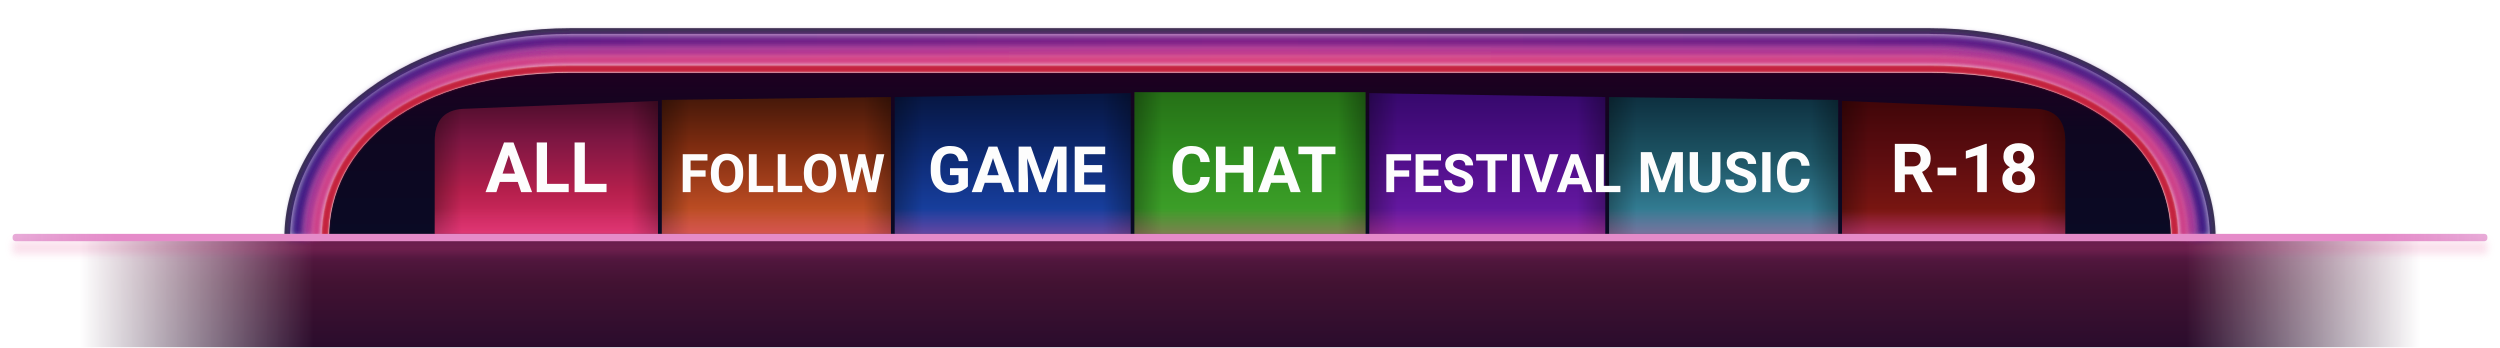
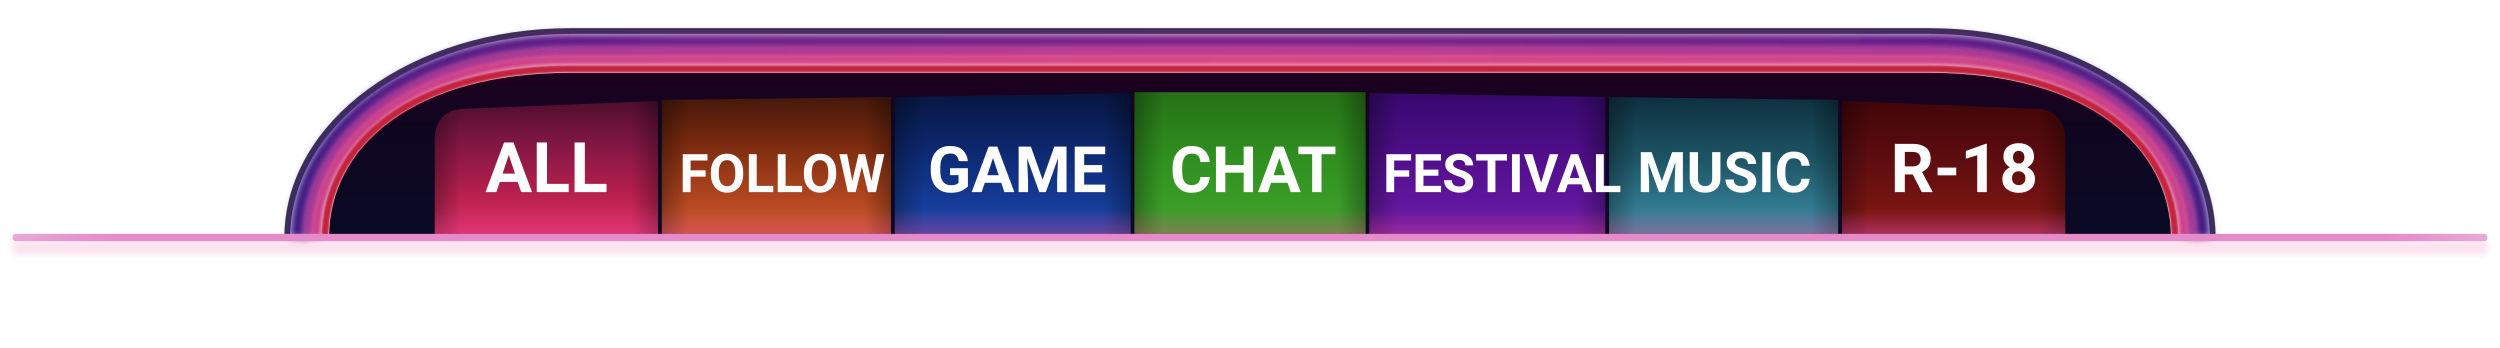
- <svg xmlns="http://www.w3.org/2000/svg" viewBox="32 0 2576 358" role="img" aria-hidden="true">
+ <svg xmlns="http://www.w3.org/2000/svg" viewBox="32 0 2576 358" role="img" aria-label="ALL FOLLOW GAME CHAT FESTIVAL MUSIC R-18">
  <defs>
    <filter id="f4" x="-2%" y="-60%" width="104%" height="220%">
      <feGaussianBlur stdDeviation="4" />
    </filter>
    <filter id="f3" x="-2%" y="-60%" width="104%" height="220%">
      <feGaussianBlur stdDeviation="2.6" />
    </filter>
    <filter id="f1" x="-2%" y="-60%" width="104%" height="220%">
      <feGaussianBlur stdDeviation="1.3" />
    </filter>
    <filter id="f08">
      <feGaussianBlur stdDeviation=".7" />
+     </filter>
+     <filter id="ft">
+       <feGaussianBlur stdDeviation=".55" />
    </filter>
    <linearGradient id="gp" gradientUnits="userSpaceOnUse" x1="328" x2="2312">
      <stop offset="0" stop-color="#3c1a84" />
      <stop offset=".2" stop-color="#6a2088" />
      <stop offset=".5" stop-color="#7c2288" />
      <stop offset=".8" stop-color="#6a2088" />
      <stop offset="1" stop-color="#3c1a84" />
    </linearGradient>
    <linearGradient id="gm" gradientUnits="userSpaceOnUse" x1="328" x2="2312">
      <stop offset="0" stop-color="#a02a90" />
      <stop offset=".5" stop-color="#b82c88" />
      <stop offset="1" stop-color="#a02a90" />
    </linearGradient>
    <linearGradient id="gk" gradientUnits="userSpaceOnUse" x1="328" x2="2312">
      <stop offset="0" stop-color="#cc3a86" />
      <stop offset=".5" stop-color="#d8407e" />
      <stop offset="1" stop-color="#cc3a86" />
    </linearGradient>
    <linearGradient id="in" x1="0" y1="0" x2="0" y2="1">
      <stop offset="0" stop-color="#1e0020" />
      <stop offset=".35" stop-color="#0e0620" />
      <stop offset="1" stop-color="#0a0a24" />
    </linearGradient>
    <linearGradient id="side" x1="0" x2="1">
      <stop offset="0" stop-color="#000" stop-opacity=".3" />
      <stop offset=".12" stop-color="#000" stop-opacity="0" />
      <stop offset=".88" stop-color="#000" stop-opacity="0" />
      <stop offset="1" stop-color="#000" stop-opacity=".3" />
    </linearGradient>
    <linearGradient id="glow" x1="0" y1="0" x2="0" y2="1">
      <stop offset="0" stop-color="#e2428a" stop-opacity="0" />
      <stop offset="1" stop-color="#e2428a" stop-opacity=".38" />
    </linearGradient>
    <linearGradient id="ln" x1="0" x2="1">
      <stop offset="0" stop-color="#d878c0" stop-opacity=".55" />
      <stop offset=".05" stop-color="#e58bc9" />
      <stop offset=".95" stop-color="#e58bc9" />
      <stop offset="1" stop-color="#d878c0" stop-opacity=".55" />
    </linearGradient>
-     <linearGradient id="un" x1="0" y1="0" x2="0" y2="1">
-       <stop offset="0" stop-color="#5c1a46" />
-       <stop offset=".4" stop-color="#421232" />
-       <stop offset="1" stop-color="#2a0c2c" />
-     </linearGradient>
-     <linearGradient id="fade" x1="0" x2="1">
-       <stop offset="0" stop-color="#fff" stop-opacity="0" />
-       <stop offset=".1" stop-color="#fff" />
-       <stop offset=".9" stop-color="#fff" />
-       <stop offset="1" stop-color="#fff" stop-opacity="0" />
-     </linearGradient>
-     <mask id="mk">
-       <rect x="100" y="248" width="2440" height="110" fill="url(#fade)" />
-     </mask>
    <linearGradient id="t0" x1="0" y1="0" x2="0" y2="1">
      <stop offset="0" stop-color="#3e0a24" />
      <stop offset="0.35" stop-color="#7c1642" />
      <stop offset="0.7" stop-color="#b41f4c" />
      <stop offset="1" stop-color="#de3068" />
    </linearGradient>
    <clipPath id="c0">
      <path d="M480 241 V145 Q480 112 513 112 L710 104 V241 Z" />
    </clipPath>
    <linearGradient id="t1" x1="0" y1="0" x2="0" y2="1">
      <stop offset="0" stop-color="#3a1408" />
      <stop offset="0.4" stop-color="#7e2c10" />
      <stop offset="0.8" stop-color="#b84a22" />
      <stop offset="1" stop-color="#cf6030" />
    </linearGradient>
    <clipPath id="c1">
      <path d="M714 241 V103 L950 100 V241 Z" />
    </clipPath>
    <linearGradient id="t2" x1="0" y1="0" x2="0" y2="1">
      <stop offset="0" stop-color="#06143c" />
      <stop offset="0.5" stop-color="#0e2c78" />
      <stop offset="1" stop-color="#1c48b0" />
    </linearGradient>
    <clipPath id="c2">
      <path d="M954 241 V100 L1197 96 V241 Z" />
    </clipPath>
    <linearGradient id="t3" x1="0" y1="0" x2="0" y2="1">
      <stop offset="0" stop-color="#256e16" />
      <stop offset="0.5" stop-color="#309020" />
      <stop offset="1" stop-color="#42a52c" />
    </linearGradient>
    <clipPath id="c3">
      <path d="M1201 241 V95 L1439 95 V241 Z" />
    </clipPath>
    <linearGradient id="t4" x1="0" y1="0" x2="0" y2="1">
      <stop offset="0" stop-color="#34086a" />
      <stop offset="0.5" stop-color="#520f8c" />
      <stop offset="1" stop-color="#6c1caa" />
    </linearGradient>
    <clipPath id="c4">
      <path d="M1443 241 V96 L1686 100 V241 Z" />
    </clipPath>
    <linearGradient id="t5" x1="0" y1="0" x2="0" y2="1">
      <stop offset="0" stop-color="#0b2a3a" />
      <stop offset="0.5" stop-color="#1e5666" />
      <stop offset="1" stop-color="#3d8fa9" />
    </linearGradient>
    <clipPath id="c5">
      <path d="M1690 241 V100 L1926 103 V241 Z" />
    </clipPath>
    <linearGradient id="t6" x1="0" y1="0" x2="0" y2="1">
      <stop offset="0" stop-color="#3a0407" />
      <stop offset="0.5" stop-color="#5e0d10" />
      <stop offset="0.85" stop-color="#7a1611" />
      <stop offset="1" stop-color="#8c2440" />
    </linearGradient>
    <clipPath id="c6">
      <path d="M2160 241 V145 Q2160 112 2127 112 L1930 104 V241 Z" />
    </clipPath>
  </defs>
-   <rect x="100" y="248" width="2440" height="110" fill="url(#un)" mask="url(#mk)" />
  <path d="M371 245 C371 151.2 457 75 620 75 H2020 C2183 75 2269 151.2 2269 245 Z" fill="url(#in)" />
  <path d="M328 245 C328 127.4 457 32 620 32 H2020 C2183 32 2312 127.4 2312 245" fill="none" stroke="#38344e" stroke-width="6" filter="url(#f08)" />
  <path d="M339 245 C339 133.5 457 43 620 43 H2020 C2183 43 2301 133.5 2301 245" fill="none" stroke="url(#gp)" stroke-width="17" filter="url(#f4)" />
  <path d="M350 245 C350 139.6 457 54 620 54 H2020 C2183 54 2290 139.6 2290 245" fill="none" stroke="url(#gm)" stroke-width="12" filter="url(#f4)" />
  <path d="M358 245 C358 144.0 457 62 620 62 H2020 C2183 62 2282 144.0 2282 245" fill="none" stroke="url(#gk)" stroke-width="10" filter="url(#f3)" />
  <path d="M367 245 C367 149.0 457 71 620 71 H2020 C2183 71 2273 149.0 2273 245" fill="none" stroke="#c4223c" stroke-width="7" filter="url(#f1)" />
  <g clip-path="url(#c0)">
    <rect x="480" y="90" width="230" height="152" fill="url(#t0)" />
    <rect x="480" y="90" width="230" height="152" fill="url(#side)" />
    <rect x="480" y="215" width="230" height="27" fill="url(#glow)" />
  </g>
  <g clip-path="url(#c1)">
    <rect x="714" y="90" width="236" height="152" fill="url(#t1)" />
    <rect x="714" y="90" width="236" height="152" fill="url(#side)" />
    <rect x="714" y="215" width="236" height="27" fill="url(#glow)" />
  </g>
  <g clip-path="url(#c2)">
    <rect x="954" y="90" width="243" height="152" fill="url(#t2)" />
    <rect x="954" y="90" width="243" height="152" fill="url(#side)" />
    <rect x="954" y="215" width="243" height="27" fill="url(#glow)" />
  </g>
  <g clip-path="url(#c3)">
    <rect x="1201" y="90" width="238" height="152" fill="url(#t3)" />
    <rect x="1201" y="90" width="238" height="152" fill="url(#side)" />
    <rect x="1201" y="215" width="238" height="27" fill="url(#glow)" />
  </g>
  <g clip-path="url(#c4)">
    <rect x="1443" y="90" width="243" height="152" fill="url(#t4)" />
    <rect x="1443" y="90" width="243" height="152" fill="url(#side)" />
    <rect x="1443" y="215" width="243" height="27" fill="url(#glow)" />
  </g>
  <g clip-path="url(#c5)">
    <rect x="1690" y="90" width="236" height="152" fill="url(#t5)" />
    <rect x="1690" y="90" width="236" height="152" fill="url(#side)" />
    <rect x="1690" y="215" width="236" height="27" fill="url(#glow)" />
  </g>
  <g clip-path="url(#c6)">
    <rect x="1930" y="90" width="230" height="152" fill="url(#t6)" />
    <rect x="1930" y="90" width="230" height="152" fill="url(#side)" />
    <rect x="1930" y="215" width="230" height="27" fill="url(#glow)" />
  </g>
-   <g style="font-family:Roboto,Inter,'Helvetica Neue',Arial,sans-serif;font-weight:700;fill:#fdfdfd">
+   <g filter="url(#ft)" style="font-family:Roboto,Inter,'Helvetica Neue',Arial,sans-serif;font-weight:700;fill:#fdfdfd">
    <text x="532" y="198" font-size="72" textLength="126" lengthAdjust="spacingAndGlyphs">ALL</text>
    <text x="732" y="198" font-size="55" textLength="200" lengthAdjust="spacingAndGlyphs">FOLLOW</text>
    <text x="988" y="198" font-size="66" textLength="175" lengthAdjust="spacingAndGlyphs">GAME</text>
    <text x="1237.5" y="198" font-size="66" textLength="165" lengthAdjust="spacingAndGlyphs">CHAT</text>
    <text x="1457" y="198" font-size="55" textLength="215" lengthAdjust="spacingAndGlyphs">FESTIVAL</text>
    <text x="1719" y="198" font-size="58" textLength="178" lengthAdjust="spacingAndGlyphs">MUSIC</text>
    <text x="1980" y="198" font-size="70" textLength="130" lengthAdjust="spacingAndGlyphs">R-18</text>
  </g>
  <rect x="45" y="248" width="2550" height="14" fill="#e2428a" opacity=".16" filter="url(#f4)" />
  <rect x="45" y="241" width="2550" height="7.5" rx="3" fill="url(#ln)" />
</svg>
